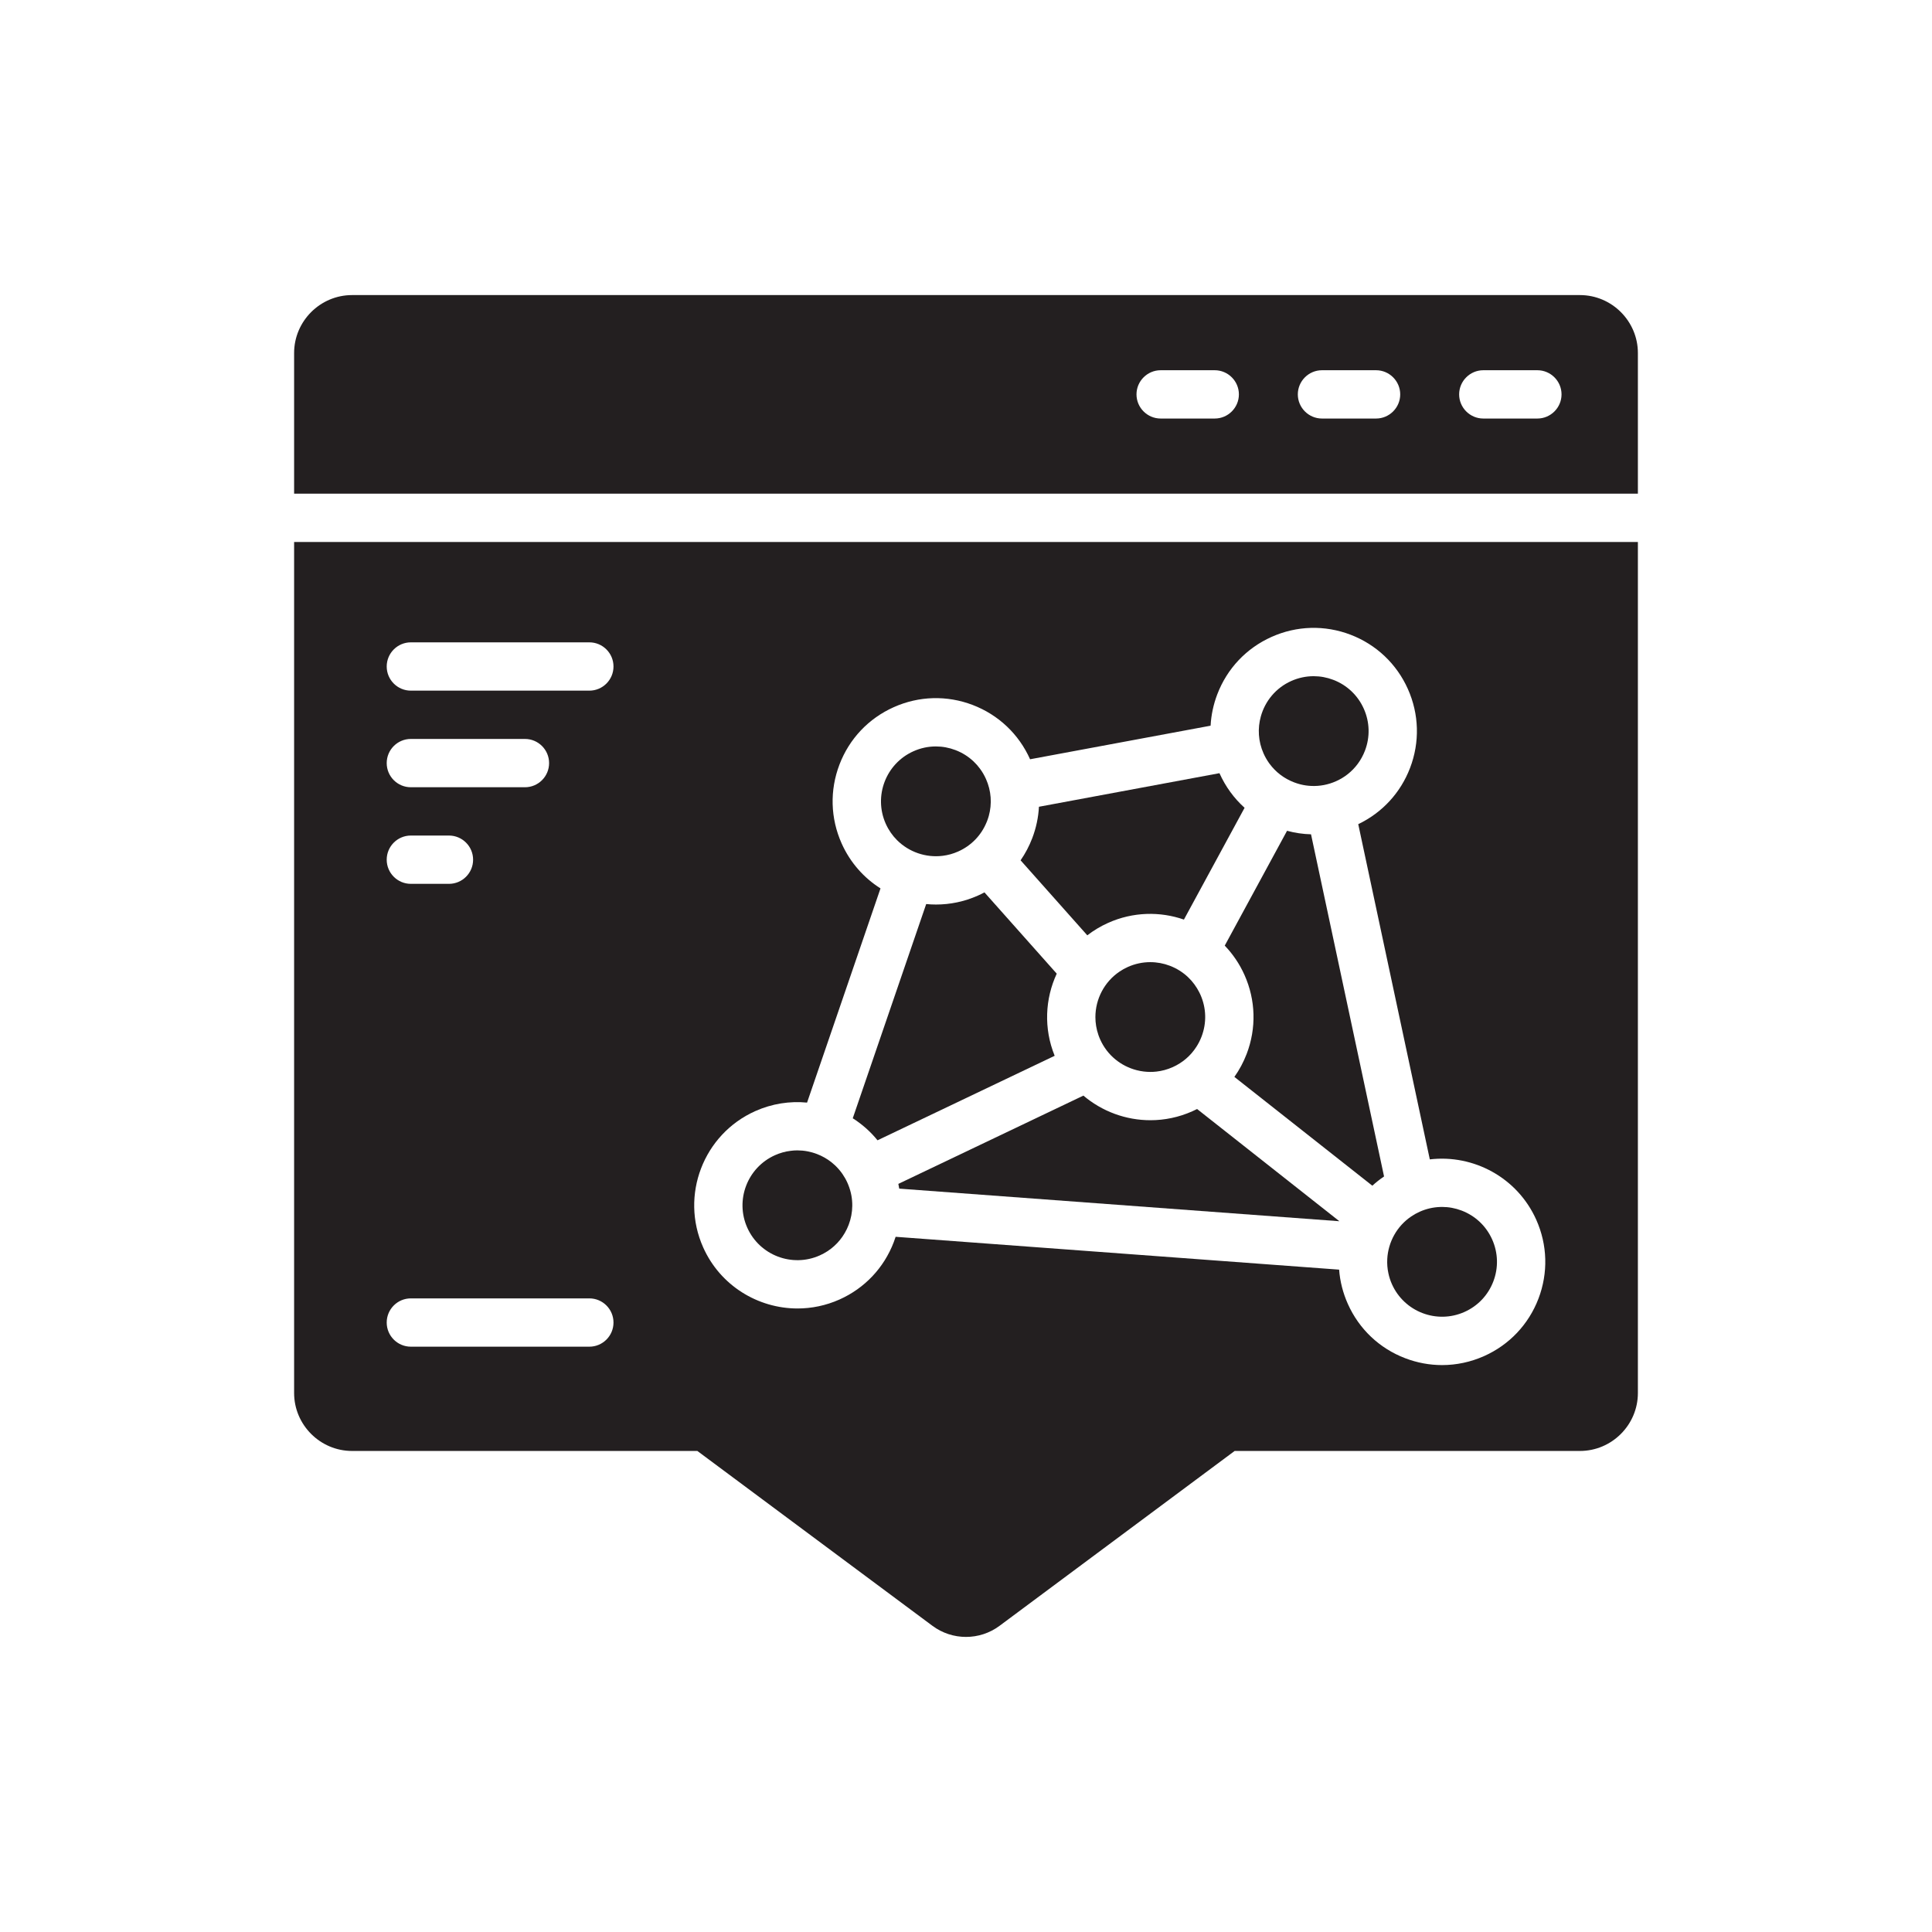
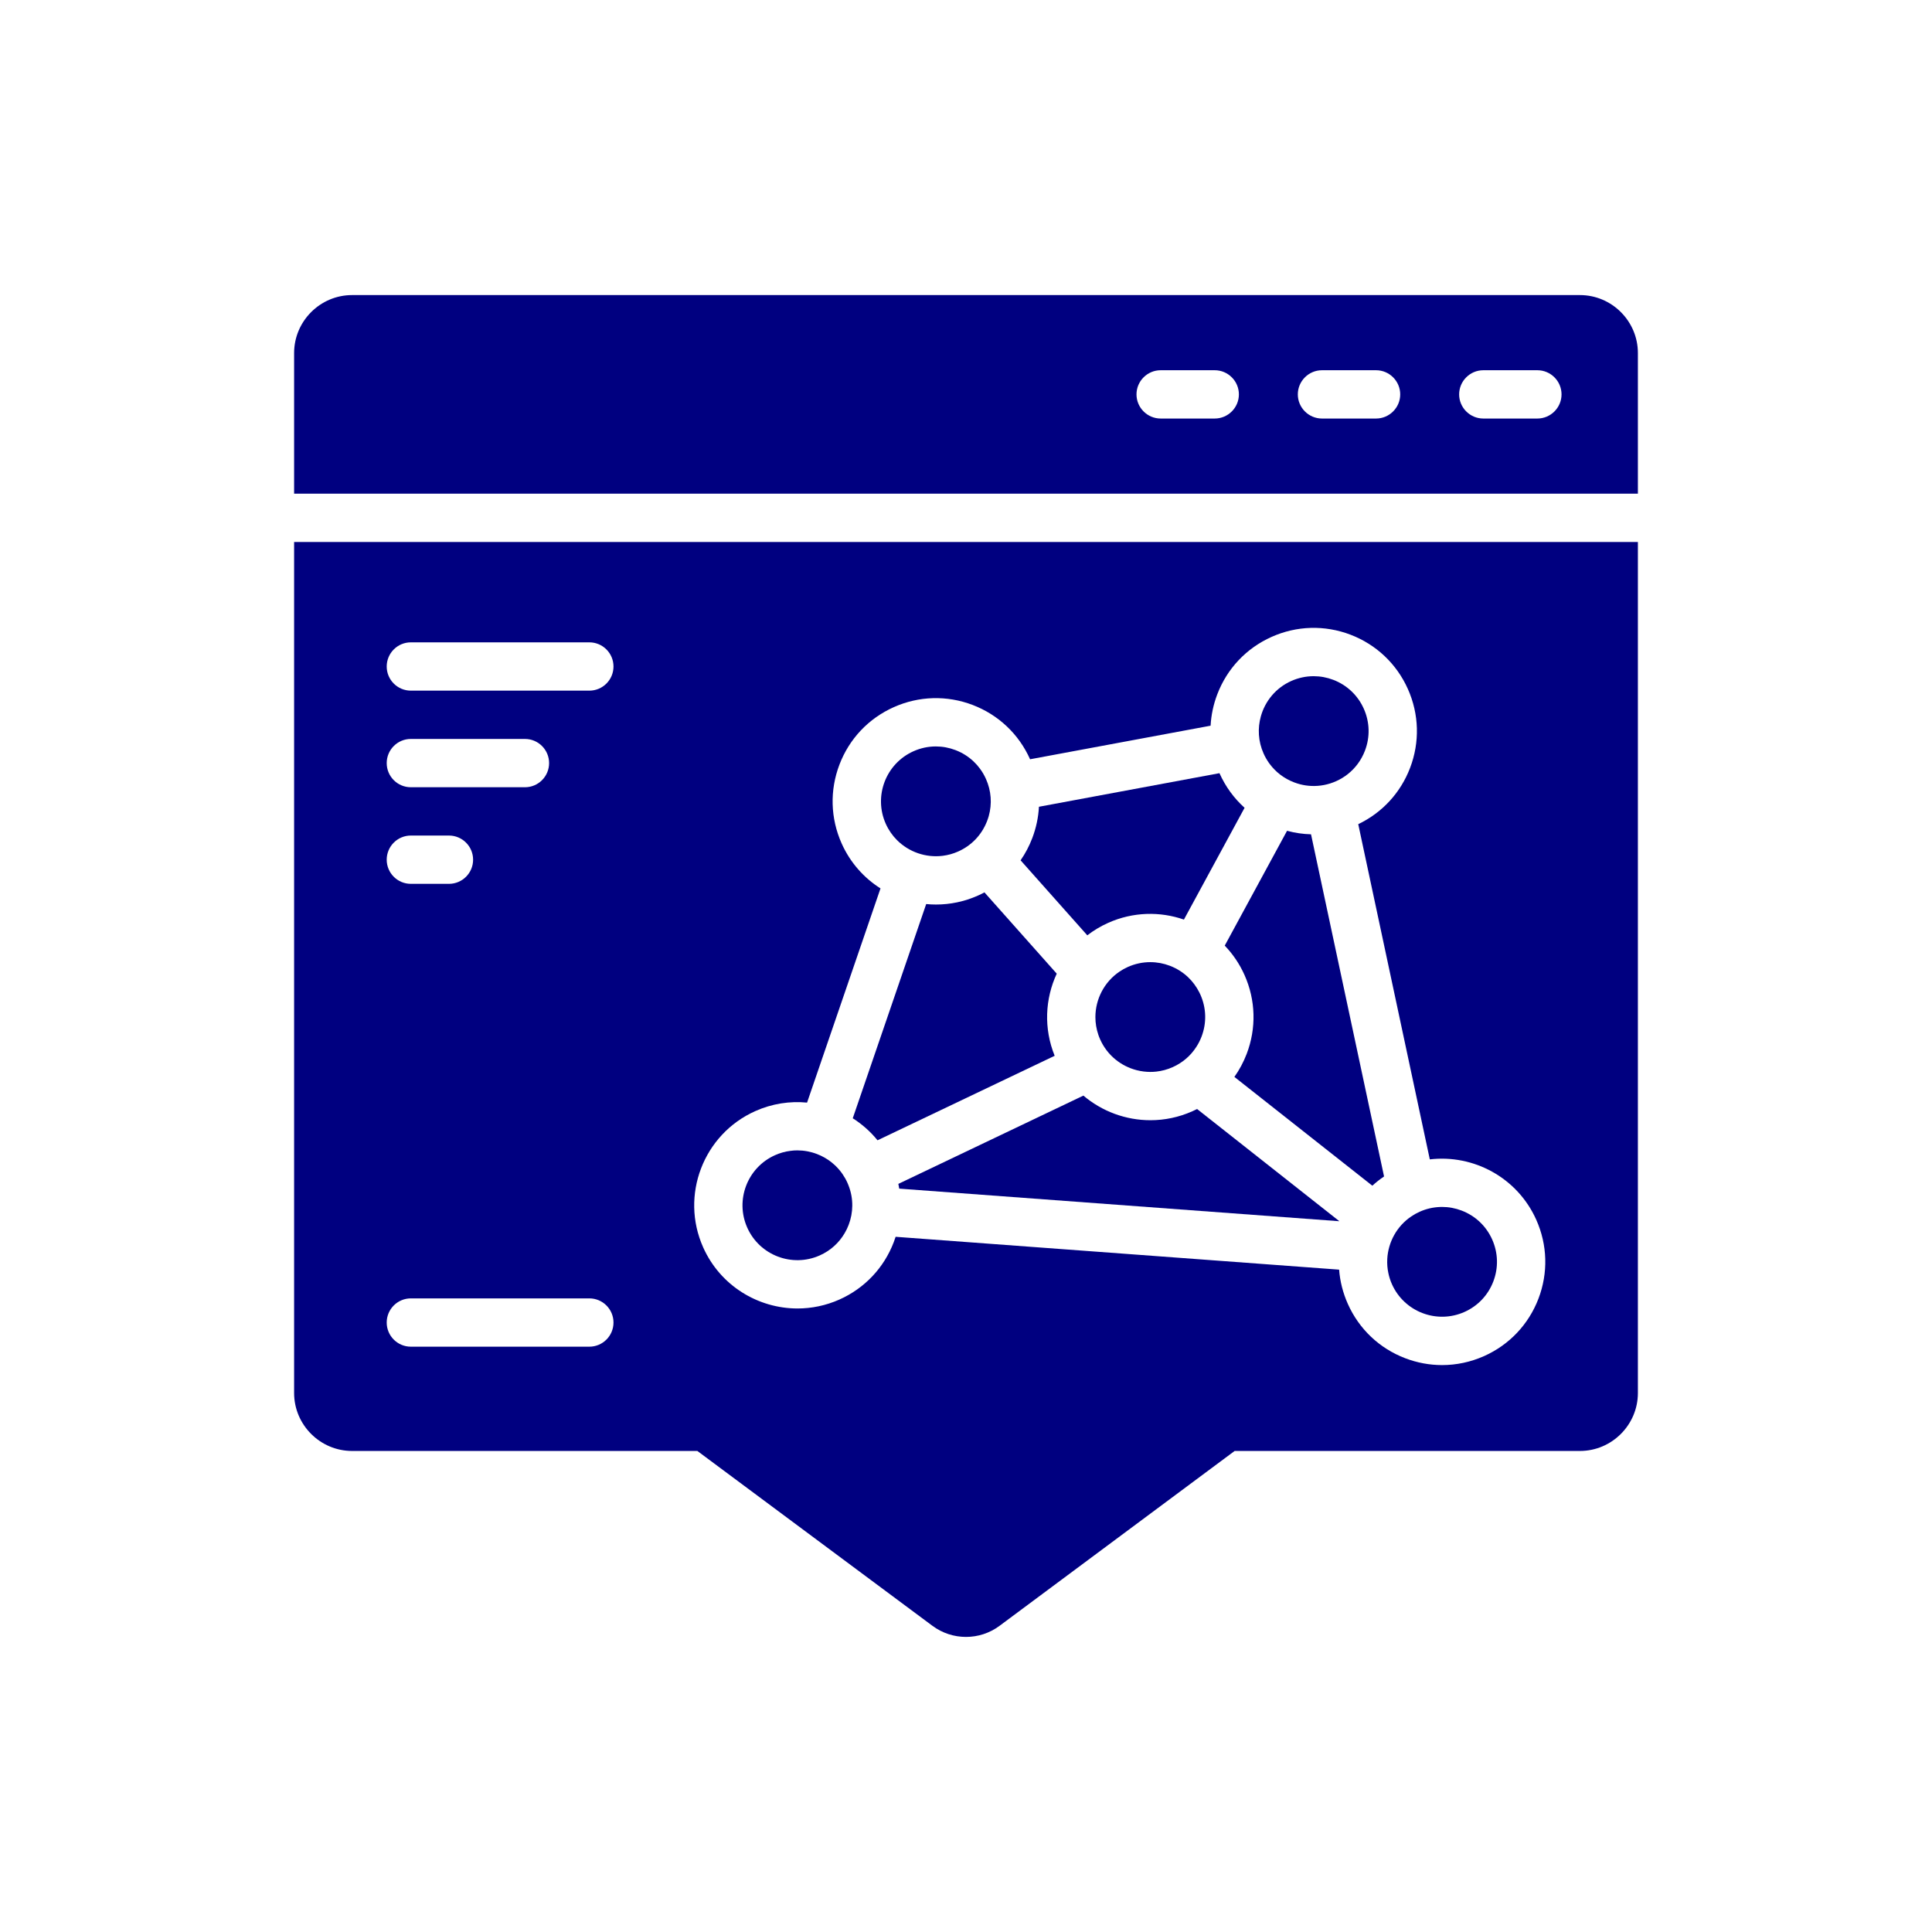
<svg xmlns="http://www.w3.org/2000/svg" width="800px" height="800px" viewBox="0 0 1000 1000" id="Layer_2" version="1.1" xml:space="preserve">
-   <g>
-     <path d="M817.769,152.732H182.231c-16.5,0-30,13.5-30,30v72.8h695.537v-72.8   C847.769,166.232,834.269,152.732,817.769,152.732z M628.749,216.632h-28c-6.875,0-12.5-5.625-12.5-12.5s5.625-12.5,12.5-12.5h28   c6.875,0,12.5,5.625,12.5,12.5S635.624,216.632,628.749,216.632z M712.249,216.632h-28c-6.875,0-12.5-5.625-12.5-12.5   s5.625-12.5,12.5-12.5h28c6.875,0,12.5,5.625,12.5,12.5S719.124,216.632,712.249,216.632z M795.749,216.632h-28   c-6.875,0-12.5-5.625-12.5-12.5s5.625-12.5,12.5-12.5h28c6.875,0,12.5,5.625,12.5,12.5S802.624,216.632,795.749,216.632z" style="fill:#231F20;" />
-     <path d="M424.315,649.795c5.49-2.45,9.96-6.48,12.92-11.58c0.78-1.33,1.46-2.74,2.02-4.21   c1.22-3.2,1.85-6.52,1.88-9.85c0.05-3.69-0.64-7.37-2.06-10.87c-0.13-0.34-0.27-0.68-0.42-1.01c-1.43-3.21-3.41-6.08-5.83-8.49   c-0.19-0.2-0.38-0.39-0.57-0.57c-0.6-0.57-1.23-1.11-1.88-1.63c-2.24-1.77-4.76-3.21-7.51-4.26c-3.29-1.26-6.73-1.89-10.15-1.89   c-1.18,0-2.37,0.07-3.54,0.24c-2.74,0.33-5.45,1.09-8.04,2.25c-14.3,6.39-20.74,23.22-14.35,37.52   C393.175,649.755,410.015,656.185,424.315,649.795z" style="fill:#231F20;" />
-     <path d="M464.305,434.865c6.17,6.16,14.93,9.19,23.64,8.1c1.36-0.17,2.71-0.44,4.06-0.81   c1.34-0.38,2.67-0.85,3.98-1.44c6.73-3,11.93-8.38,14.7-15.18c0.09-0.2,0.17-0.41,0.25-0.61c0.32-0.83,0.59-1.67,0.84-2.52   c1.78-6.37,1.3-13.09-1.44-19.21c-0.85-1.92-1.91-3.72-3.14-5.37c-0.97-1.33-2.07-2.56-3.26-3.69c-2.67-2.53-5.84-4.54-9.39-5.89   c-3.3-1.26-6.73-1.89-10.16-1.89c-3.94,0-7.87,0.83-11.57,2.49c-14.31,6.39-20.74,23.23-14.35,37.53   C459.925,429.635,461.915,432.485,464.305,434.865z" style="fill:#231F20;" />
-     <path d="M573.595,477.665c12.87-5.75,26.83-5.98,39.2-1.69l31.4-57.86c-5.47-4.92-9.9-10.979-13-17.91v-0.01   l-93.44,17.38c-0.29,5.5-1.45,10.98-3.47,16.28c-1.57,4.09-3.59,7.93-6.03,11.44l34.53,38.83   C566.055,481.595,569.665,479.425,573.595,477.665z" style="fill:#231F20;" />
-     <path d="M454.205,590.215l91.69-43.74c-5.76-14.18-4.96-29.52,1.07-42.51l-37.41-42.07   c-1.1,0.59-2.22,1.14-3.37,1.65c-7.05,3.15-14.44,4.64-21.71,4.64c-1.7,0-3.4-0.08-5.08-0.25l-38.01,110.88   C446.185,581.865,450.535,585.685,454.205,590.215z" style="fill:#231F20;" />
-     <path d="M588.345,553.925c1.2,0.31,2.42,0.54,3.66,0.69c1.08,0.13,2.17,0.2,3.26,0.21   c1.09,0.01,2.18-0.05,3.28-0.17c2.84-0.32,5.68-1.07,8.43-2.3c5.09-2.27,9.3-5.9,12.24-10.48c1.08-1.65,1.98-3.43,2.7-5.31   c2.71-7.08,2.5-14.8-0.59-21.73c-0.17-0.39-0.36-0.77-0.55-1.15c-1.5-2.99-3.48-5.66-5.85-7.91c-2.68-2.53-5.85-4.54-9.4-5.89   c-1.62-0.62-3.28-1.09-4.95-1.4c-1.72-0.32-3.46-0.48-5.2-0.48c-3.94,0-7.87,0.83-11.58,2.48c-1.54,0.69-2.98,1.49-4.33,2.41   c-7.91,5.34-12.49,14.28-12.49,23.57c0,3.07,0.5,6.18,1.55,9.21c0.27,0.79,0.57,1.57,0.92,2.34   C573.115,546.235,580.235,551.845,588.345,553.925z" style="fill:#231F20;" />
-     <path d="M666.175,430.015l-32.25,59.44c4.15,4.31,7.64,9.41,10.22,15.18c5.82,13.02,6.22,27.54,1.13,40.86   c-1.64,4.28-3.78,8.27-6.36,11.91l71.4,56.31c1.9-1.73,3.92-3.33,6.07-4.78l-37.8-177.1   C674.425,431.725,670.265,431.125,666.175,430.015z" style="fill:#231F20;" />
-     <path d="M720.475,664.715c6.39,14.3,23.22,20.74,37.52,14.35c6.93-3.09,12.24-8.7,14.95-15.79   c2.71-7.09,2.49-14.81-0.6-21.73c-1.55-3.47-3.73-6.53-6.4-9.06c-2.68-2.53-5.85-4.53-9.39-5.89c-3.3-1.26-6.73-1.89-10.16-1.89   c-0.36,0-0.71,0.01-1.07,0.03c-3.58,0.13-7.14,0.95-10.51,2.46c-1.54,0.69-2.99,1.5-4.34,2.42c-7.47,5.04-11.96,13.3-12.43,22.03   v0.01c-0.13,2.45,0.05,4.94,0.59,7.4C719.035,660.965,719.645,662.865,720.475,664.715z" style="fill:#231F20;" />
-     <path d="M152.231,721.012c0,16.5,13.5,30,30,30h178.717l121.684,90.506c10.309,7.667,24.426,7.667,34.736,0   l121.684-90.506h178.717c16.5,0,30-13.5,30-30v-440.48H152.231V721.012z M390.935,575.105c8.71-3.89,17.92-5.26,26.8-4.4   l38.01-110.87c-8.56-5.42-15.67-13.33-20.11-23.26c-5.82-13.03-6.22-27.54-1.12-40.87c5.09-13.32,15.07-23.86,28.1-29.68   c13.02-5.82,27.53-6.22,40.86-1.13c13.32,5.1,23.87,15.07,29.69,28.1l93.44-17.38c0.29-5.5,1.45-10.979,3.47-16.27   c5.09-13.33,15.07-23.87,28.1-29.69c13.02-5.82,27.53-6.22,40.86-1.13c13.32,5.1,23.86,15.08,29.68,28.1   c5.82,13.03,6.22,27.54,1.13,40.86c-4.93,12.89-14.42,23.17-26.82,29.1l37.04,173.51c22.6-2.69,45.34,9.4,55.1,31.25   c5.82,13.02,6.22,27.53,1.13,40.86c-5.1,13.32-15.08,23.87-28.1,29.69c-6.97,3.11-14.36,4.67-21.77,4.67   c-6.44,0-12.89-1.18-19.09-3.55c-13.33-5.09-23.87-15.07-29.69-28.1c-2.55-5.7-4.06-11.69-4.52-17.75l-229.55-17   c-0.29,0.93-0.62,1.85-0.97,2.77c-5.09,13.32-15.07,23.87-28.09,29.69c-7.06,3.15-14.44,4.64-21.71,4.64   c-20.44,0-39.98-11.78-48.84-31.62C351.945,618.765,364.045,587.115,390.935,575.105z M212.659,332.476h92.383   c6.904,0,12.5,5.597,12.5,12.5c0,6.904-5.596,12.5-12.5,12.5h-92.383c-6.904,0-12.5-5.596-12.5-12.5   C200.159,338.073,205.755,332.476,212.659,332.476z M212.659,382.476h59.05c6.904,0,12.5,5.597,12.5,12.5   c0,6.904-5.596,12.5-12.5,12.5h-59.05c-6.904,0-12.5-5.596-12.5-12.5C200.159,388.073,205.755,382.476,212.659,382.476z    M212.659,432.476h19.716c6.904,0,12.5,5.597,12.5,12.5c0,6.904-5.596,12.5-12.5,12.5h-19.716c-6.904,0-12.5-5.596-12.5-12.5   C200.159,438.073,205.755,432.476,212.659,432.476z M212.659,672.04h92.383c6.904,0,12.5,5.597,12.5,12.5   c0,6.904-5.596,12.5-12.5,12.5h-92.383c-6.904,0-12.5-5.596-12.5-12.5C200.159,677.637,205.755,672.04,212.659,672.04z" style="fill:#231F20;" />
-     <path d="M617.175,575.185c-7.06,3.15-14.44,4.64-21.71,4.64c-12.7,0.01-25.04-4.54-34.7-12.74l-95.78,45.69   v0.01c0.18,0.82,0.33,1.63,0.46,2.45l227.81,16.87l-73.64-58.08C618.815,574.425,617.995,574.815,617.175,575.185z" style="fill:#231F20;" />
-     <path d="M656.795,394.885c0.12,0.16,0.24,0.32,0.36,0.479c3.18,4.31,7.53,7.62,12.66,9.58   c1.07,0.41,2.15,0.75,3.24,1.03c1.89,0.48,3.8,0.75,5.72,0.83c4.34,0.19,8.69-0.63,12.77-2.45c2.16-0.96,4.16-2.17,5.97-3.59   c4.01-3.14,7.11-7.32,8.98-12.21c2.71-7.08,2.5-14.8-0.6-21.73c-1.55-3.47-3.72-6.52-6.4-9.05c-2.67-2.53-5.84-4.54-9.39-5.89   c-3.3-1.26-6.73-1.89-10.16-1.89c-3.94,0-7.87,0.83-11.58,2.48c-8.02,3.58-13.56,10.45-15.75,18.31   c-1.73,6.16-1.4,12.93,1.41,19.22C654.795,391.735,655.735,393.375,656.795,394.885z" style="fill:#231F20;" />
+   <g fill="#000080">
+     <path d="M817.769,152.732H182.231c-16.5,0-30,13.5-30,30v72.8h695.537v-72.8   C847.769,166.232,834.269,152.732,817.769,152.732z M628.749,216.632h-28c-6.875,0-12.5-5.625-12.5-12.5s5.625-12.5,12.5-12.5h28   c6.875,0,12.5,5.625,12.5,12.5S635.624,216.632,628.749,216.632z M712.249,216.632h-28c-6.875,0-12.5-5.625-12.5-12.5   s5.625-12.5,12.5-12.5h28c6.875,0,12.5,5.625,12.5,12.5S719.124,216.632,712.249,216.632z M795.749,216.632h-28   c-6.875,0-12.5-5.625-12.5-12.5s5.625-12.5,12.5-12.5h28c6.875,0,12.5,5.625,12.5,12.5S802.624,216.632,795.749,216.632z" />
+     <path d="M424.315,649.795c5.49-2.45,9.96-6.48,12.92-11.58c0.78-1.33,1.46-2.74,2.02-4.21   c1.22-3.2,1.85-6.52,1.88-9.85c0.05-3.69-0.64-7.37-2.06-10.87c-0.13-0.34-0.27-0.68-0.42-1.01c-1.43-3.21-3.41-6.08-5.83-8.49   c-0.19-0.2-0.38-0.39-0.57-0.57c-0.6-0.57-1.23-1.11-1.88-1.63c-2.24-1.77-4.76-3.21-7.51-4.26c-3.29-1.26-6.73-1.89-10.15-1.89   c-1.18,0-2.37,0.07-3.54,0.24c-2.74,0.33-5.45,1.09-8.04,2.25c-14.3,6.39-20.74,23.22-14.35,37.52   C393.175,649.755,410.015,656.185,424.315,649.795z" />
+     <path d="M464.305,434.865c6.17,6.16,14.93,9.19,23.64,8.1c1.36-0.17,2.71-0.44,4.06-0.81   c1.34-0.38,2.67-0.85,3.98-1.44c6.73-3,11.93-8.38,14.7-15.18c0.09-0.2,0.17-0.41,0.25-0.61c0.32-0.83,0.59-1.67,0.84-2.52   c1.78-6.37,1.3-13.09-1.44-19.21c-0.85-1.92-1.91-3.72-3.14-5.37c-0.97-1.33-2.07-2.56-3.26-3.69c-2.67-2.53-5.84-4.54-9.39-5.89   c-3.3-1.26-6.73-1.89-10.16-1.89c-3.94,0-7.87,0.83-11.57,2.49c-14.31,6.39-20.74,23.23-14.35,37.53   C459.925,429.635,461.915,432.485,464.305,434.865z" />
+     <path d="M573.595,477.665c12.87-5.75,26.83-5.98,39.2-1.69l31.4-57.86c-5.47-4.92-9.9-10.979-13-17.91v-0.01   l-93.44,17.38c-0.29,5.5-1.45,10.98-3.47,16.28c-1.57,4.09-3.59,7.93-6.03,11.44l34.53,38.83   C566.055,481.595,569.665,479.425,573.595,477.665z" />
+     <path d="M454.205,590.215l91.69-43.74c-5.76-14.18-4.96-29.52,1.07-42.51l-37.41-42.07   c-1.1,0.59-2.22,1.14-3.37,1.65c-7.05,3.15-14.44,4.64-21.71,4.64c-1.7,0-3.4-0.08-5.08-0.25l-38.01,110.88   C446.185,581.865,450.535,585.685,454.205,590.215z" />
+     <path d="M588.345,553.925c1.2,0.31,2.42,0.54,3.66,0.69c1.08,0.13,2.17,0.2,3.26,0.21   c1.09,0.01,2.18-0.05,3.28-0.17c2.84-0.32,5.68-1.07,8.43-2.3c5.09-2.27,9.3-5.9,12.24-10.48c1.08-1.65,1.98-3.43,2.7-5.31   c2.71-7.08,2.5-14.8-0.59-21.73c-0.17-0.39-0.36-0.77-0.55-1.15c-1.5-2.99-3.48-5.66-5.85-7.91c-2.68-2.53-5.85-4.54-9.4-5.89   c-1.62-0.62-3.28-1.09-4.95-1.4c-1.72-0.32-3.46-0.48-5.2-0.48c-3.94,0-7.87,0.83-11.58,2.48c-1.54,0.69-2.98,1.49-4.33,2.41   c-7.91,5.34-12.49,14.28-12.49,23.57c0,3.07,0.5,6.18,1.55,9.21c0.27,0.79,0.57,1.57,0.92,2.34   C573.115,546.235,580.235,551.845,588.345,553.925z" />
+     <path d="M666.175,430.015l-32.25,59.44c4.15,4.31,7.64,9.41,10.22,15.18c5.82,13.02,6.22,27.54,1.13,40.86   c-1.64,4.28-3.78,8.27-6.36,11.91l71.4,56.31c1.9-1.73,3.92-3.33,6.07-4.78l-37.8-177.1   C674.425,431.725,670.265,431.125,666.175,430.015z" />
+     <path d="M720.475,664.715c6.39,14.3,23.22,20.74,37.52,14.35c6.93-3.09,12.24-8.7,14.95-15.79   c2.71-7.09,2.49-14.81-0.6-21.73c-1.55-3.47-3.73-6.53-6.4-9.06c-2.68-2.53-5.85-4.53-9.39-5.89c-3.3-1.26-6.73-1.89-10.16-1.89   c-0.36,0-0.71,0.01-1.07,0.03c-3.58,0.13-7.14,0.95-10.51,2.46c-1.54,0.69-2.99,1.5-4.34,2.42c-7.47,5.04-11.96,13.3-12.43,22.03   v0.01c-0.13,2.45,0.05,4.94,0.59,7.4C719.035,660.965,719.645,662.865,720.475,664.715z" />
+     <path d="M152.231,721.012c0,16.5,13.5,30,30,30h178.717l121.684,90.506c10.309,7.667,24.426,7.667,34.736,0   l121.684-90.506h178.717c16.5,0,30-13.5,30-30v-440.48H152.231V721.012z M390.935,575.105c8.71-3.89,17.92-5.26,26.8-4.4   l38.01-110.87c-8.56-5.42-15.67-13.33-20.11-23.26c-5.82-13.03-6.22-27.54-1.12-40.87c5.09-13.32,15.07-23.86,28.1-29.68   c13.02-5.82,27.53-6.22,40.86-1.13c13.32,5.1,23.87,15.07,29.69,28.1l93.44-17.38c0.29-5.5,1.45-10.979,3.47-16.27   c5.09-13.33,15.07-23.87,28.1-29.69c13.02-5.82,27.53-6.22,40.86-1.13c13.32,5.1,23.86,15.08,29.68,28.1   c5.82,13.03,6.22,27.54,1.13,40.86c-4.93,12.89-14.42,23.17-26.82,29.1l37.04,173.51c22.6-2.69,45.34,9.4,55.1,31.25   c5.82,13.02,6.22,27.53,1.13,40.86c-5.1,13.32-15.08,23.87-28.1,29.69c-6.97,3.11-14.36,4.67-21.77,4.67   c-6.44,0-12.89-1.18-19.09-3.55c-13.33-5.09-23.87-15.07-29.69-28.1c-2.55-5.7-4.06-11.69-4.52-17.75l-229.55-17   c-0.29,0.93-0.62,1.85-0.97,2.77c-5.09,13.32-15.07,23.87-28.09,29.69c-7.06,3.15-14.44,4.64-21.71,4.64   c-20.44,0-39.98-11.78-48.84-31.62C351.945,618.765,364.045,587.115,390.935,575.105z M212.659,332.476h92.383   c6.904,0,12.5,5.597,12.5,12.5c0,6.904-5.596,12.5-12.5,12.5h-92.383c-6.904,0-12.5-5.596-12.5-12.5   C200.159,338.073,205.755,332.476,212.659,332.476z M212.659,382.476h59.05c6.904,0,12.5,5.597,12.5,12.5   c0,6.904-5.596,12.5-12.5,12.5h-59.05c-6.904,0-12.5-5.596-12.5-12.5C200.159,388.073,205.755,382.476,212.659,382.476z    M212.659,432.476h19.716c6.904,0,12.5,5.597,12.5,12.5c0,6.904-5.596,12.5-12.5,12.5h-19.716c-6.904,0-12.5-5.596-12.5-12.5   C200.159,438.073,205.755,432.476,212.659,432.476z M212.659,672.04h92.383c6.904,0,12.5,5.597,12.5,12.5   c0,6.904-5.596,12.5-12.5,12.5h-92.383c-6.904,0-12.5-5.596-12.5-12.5C200.159,677.637,205.755,672.04,212.659,672.04z" />
+     <path d="M617.175,575.185c-7.06,3.15-14.44,4.64-21.71,4.64c-12.7,0.01-25.04-4.54-34.7-12.74l-95.78,45.69   v0.01c0.18,0.82,0.33,1.63,0.46,2.45l227.81,16.87l-73.64-58.08C618.815,574.425,617.995,574.815,617.175,575.185z" />
+     <path d="M656.795,394.885c0.12,0.16,0.24,0.32,0.36,0.479c3.18,4.31,7.53,7.62,12.66,9.58   c1.07,0.41,2.15,0.75,3.24,1.03c1.89,0.48,3.8,0.75,5.72,0.83c4.34,0.19,8.69-0.63,12.77-2.45c2.16-0.96,4.16-2.17,5.97-3.59   c4.01-3.14,7.11-7.32,8.98-12.21c2.71-7.08,2.5-14.8-0.6-21.73c-1.55-3.47-3.72-6.52-6.4-9.05c-2.67-2.53-5.84-4.54-9.39-5.89   c-3.3-1.26-6.73-1.89-10.16-1.89c-3.94,0-7.87,0.83-11.58,2.48c-8.02,3.58-13.56,10.45-15.75,18.31   c-1.73,6.16-1.4,12.93,1.41,19.22C654.795,391.735,655.735,393.375,656.795,394.885z" />
  </g>
</svg>
